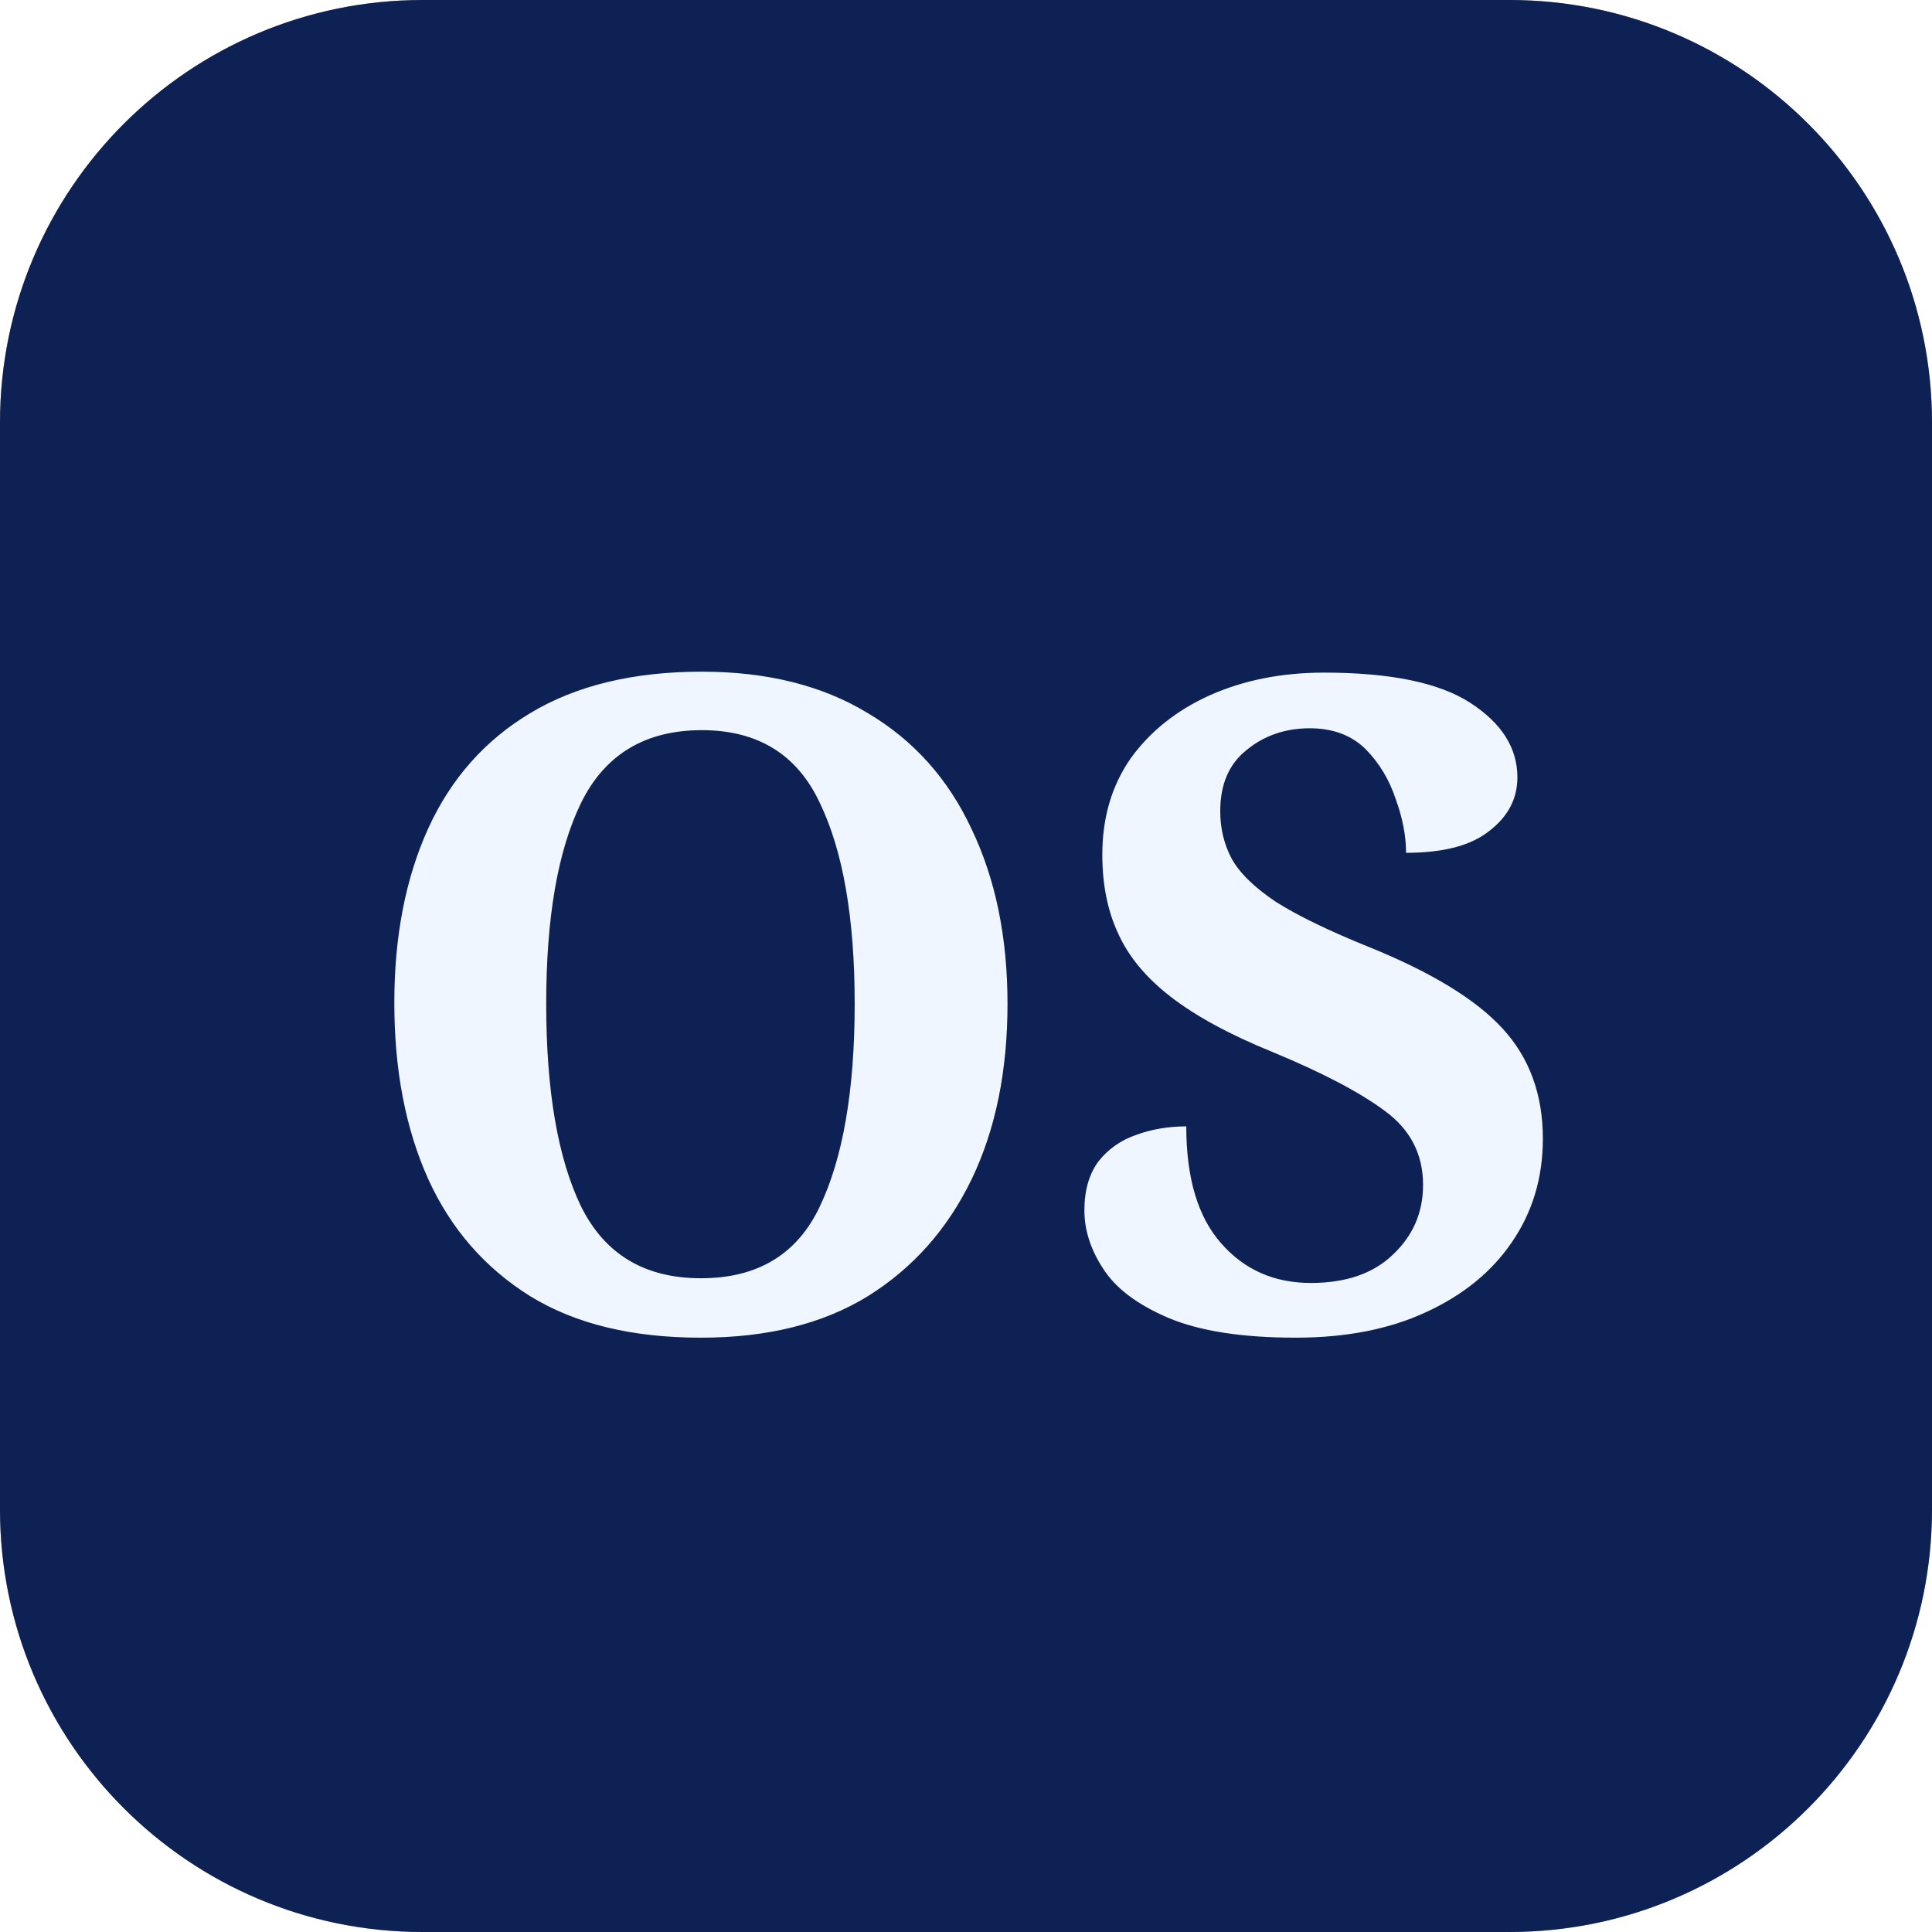
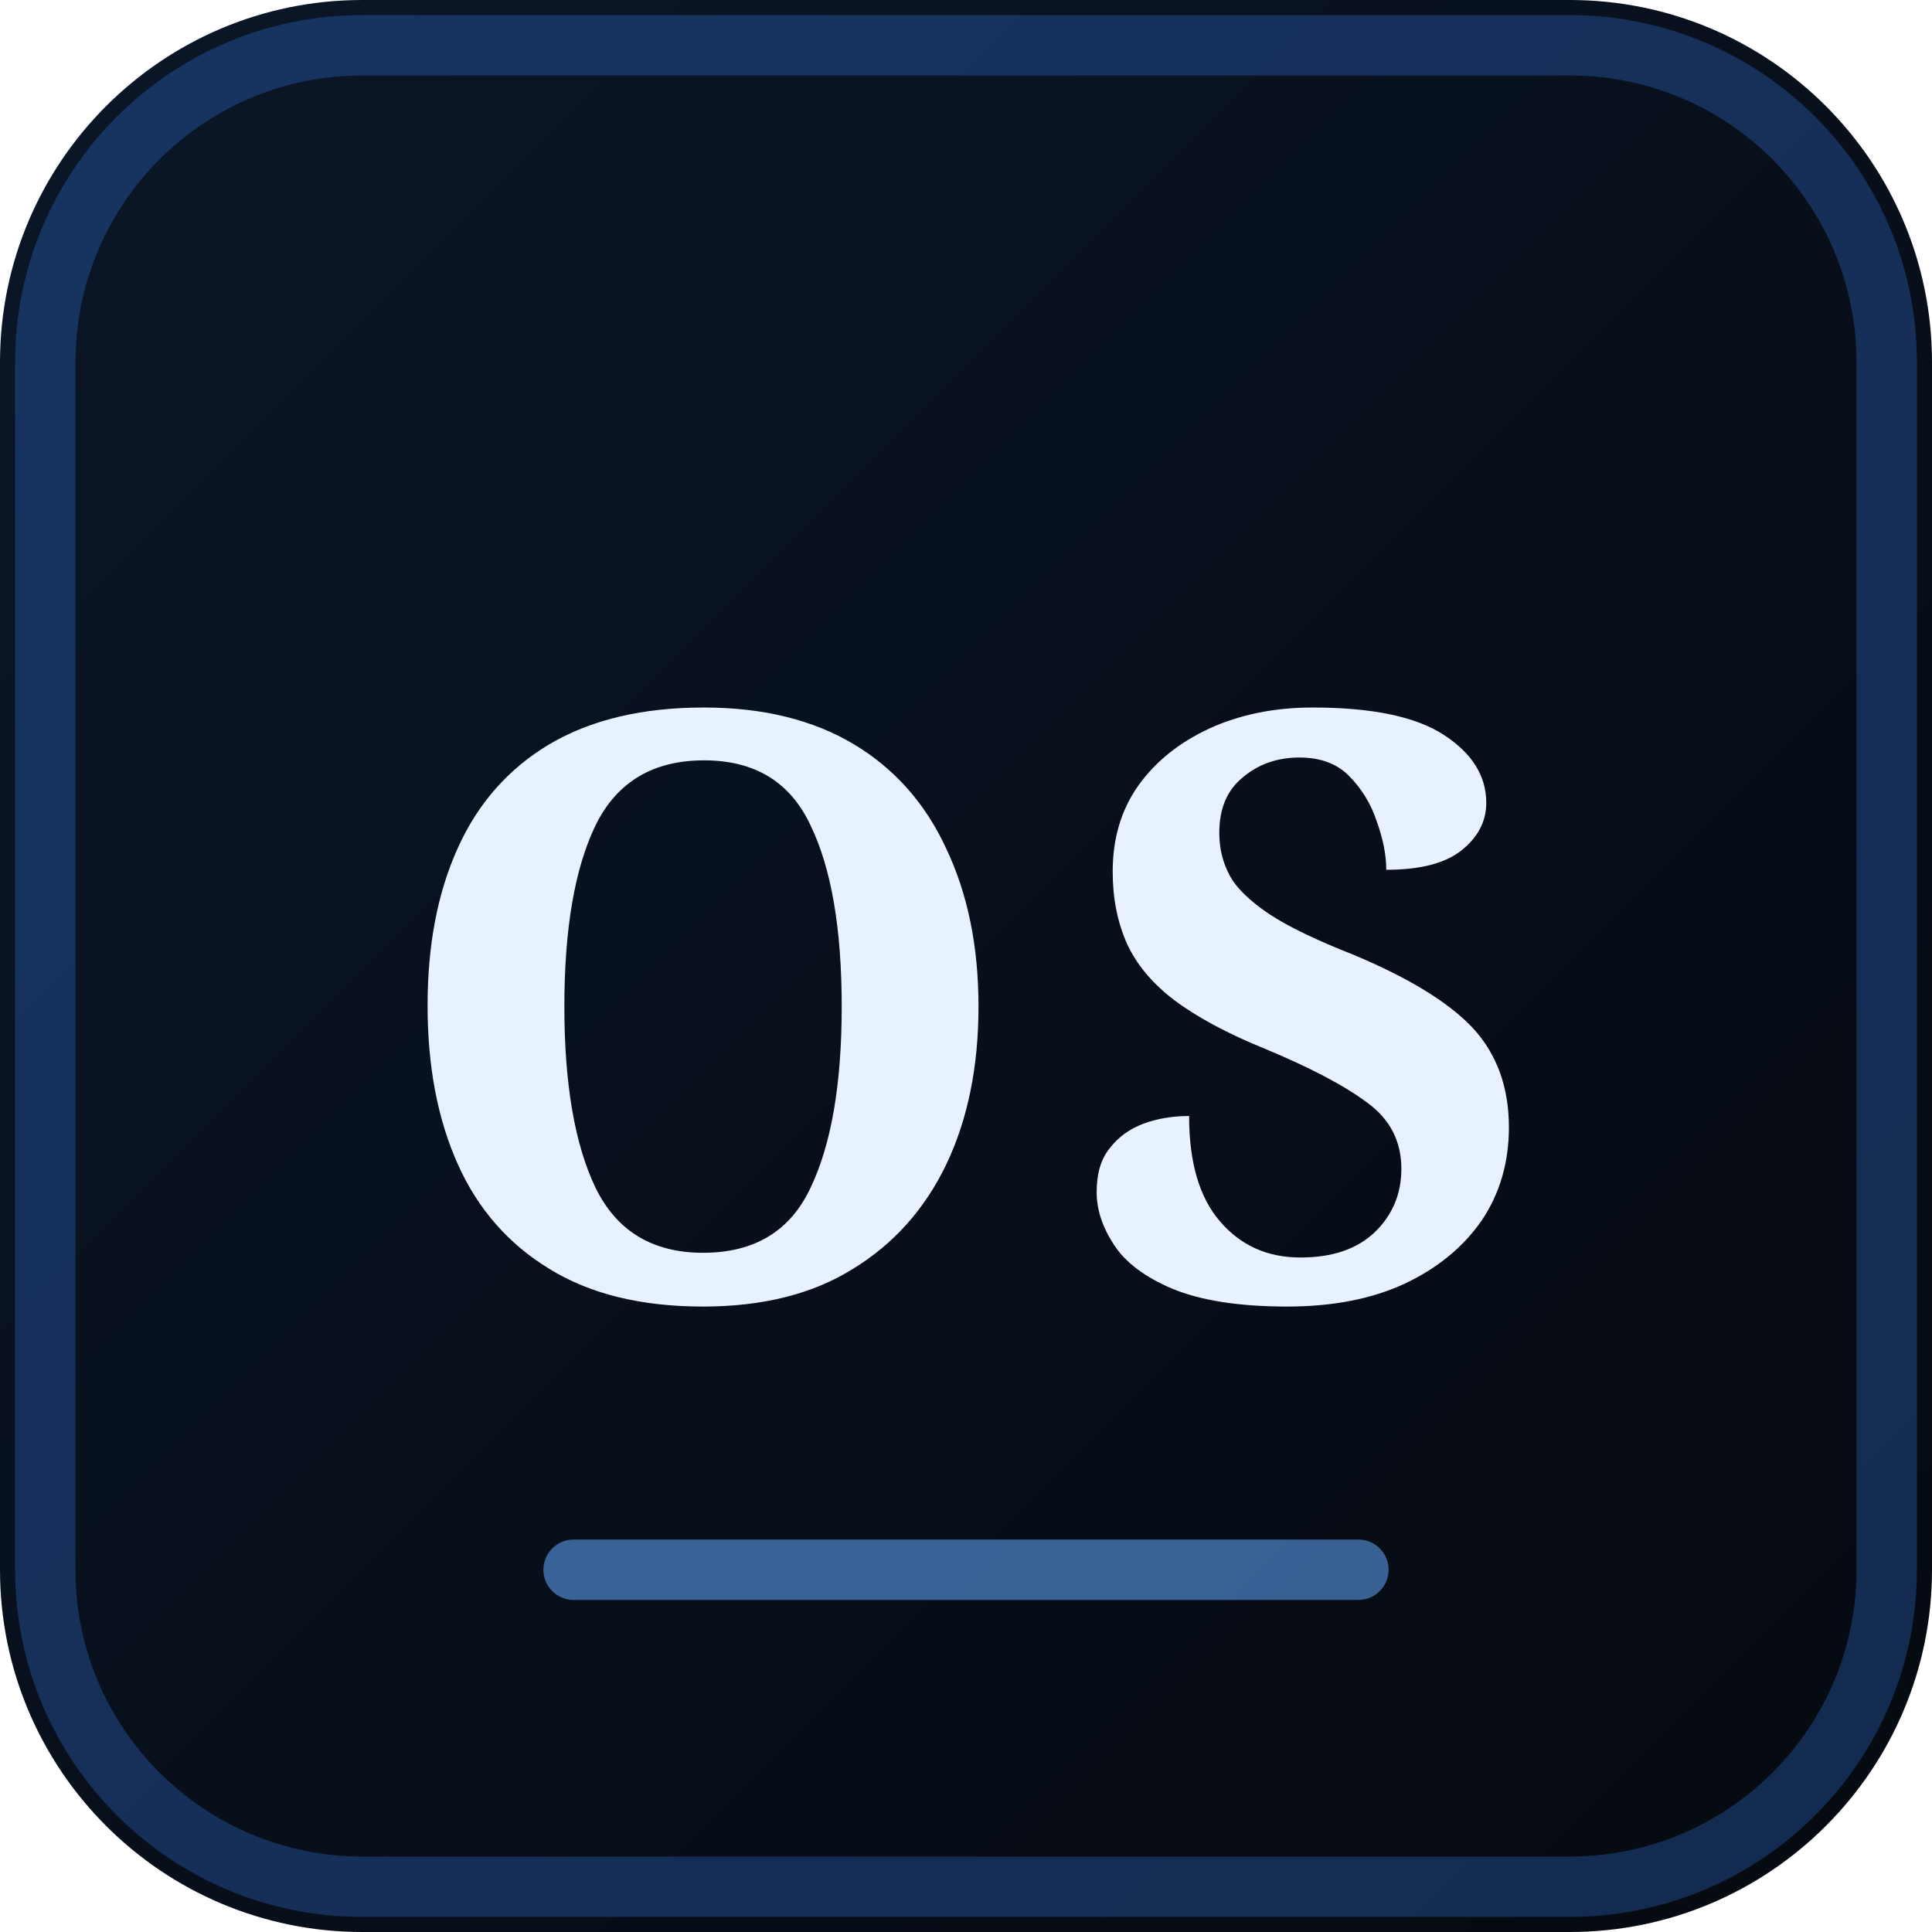
<svg xmlns="http://www.w3.org/2000/svg" viewBox="0 0 32 32">
-   <rect width="32" height="32" rx="7" fill="#06090f" />
-   <rect width="32" height="32" rx="7" fill="#1d4ed8" opacity="0.35" />
-   <text x="16" y="22" font-family="Georgia,serif" font-size="15" font-weight="700" fill="#f0f6ff" text-anchor="middle">OS</text>
+   <defs>
+     <linearGradient id="bg" x1="0" y1="0" x2="1" y2="1">
+       <stop offset="0%" stop-color="#0a1628" />
+       <stop offset="100%" stop-color="#06090f" />
+     </linearGradient>
+   </defs>
+   <rect width="32" height="32" rx="6" fill="url(#bg)" />
+   <rect x="0.75" y="0.75" width="30.5" height="30.5" rx="5.25" fill="none" stroke="rgba(59,130,246,0.28)" stroke-width="1" />
+   <text x="16" y="21.5" font-family="Georgia,serif" font-size="13.5" font-weight="700" fill="#e8f1ff" text-anchor="middle" letter-spacing="0.8">OS</text>
+   <rect x="9" y="25.5" width="14" height="1" rx="0.5" fill="rgba(96,165,250,0.55)" />
</svg>
